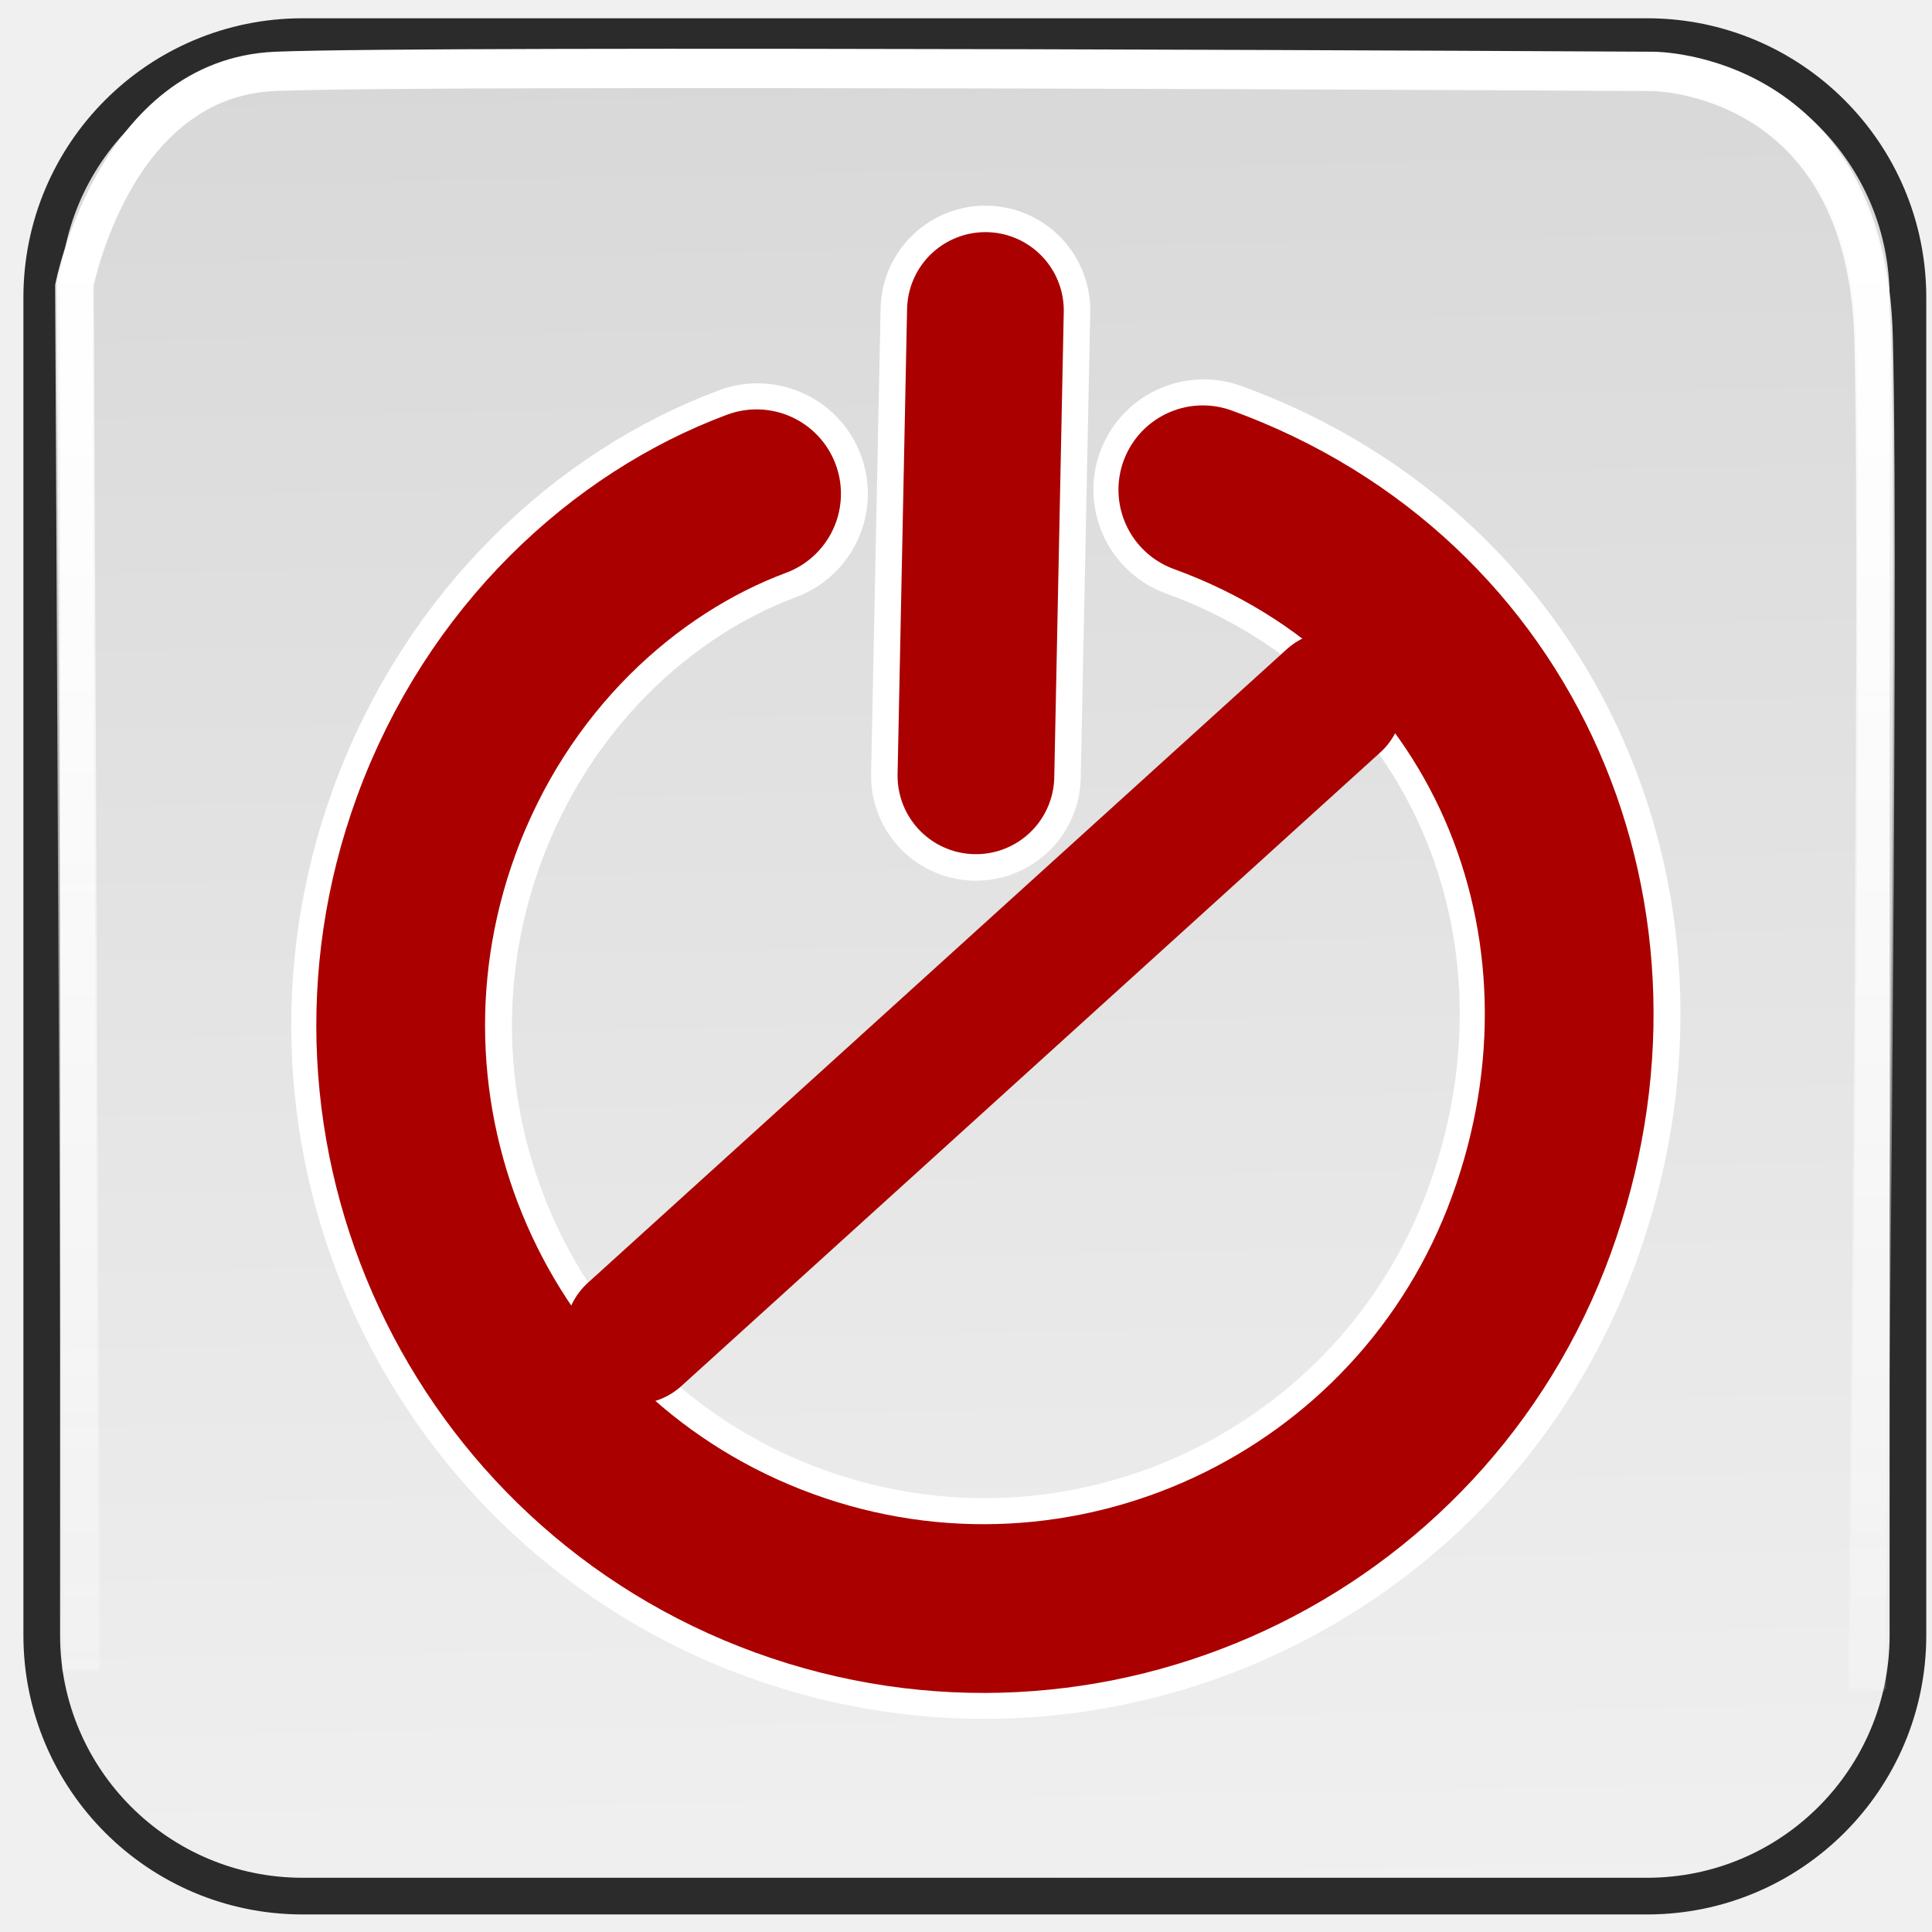
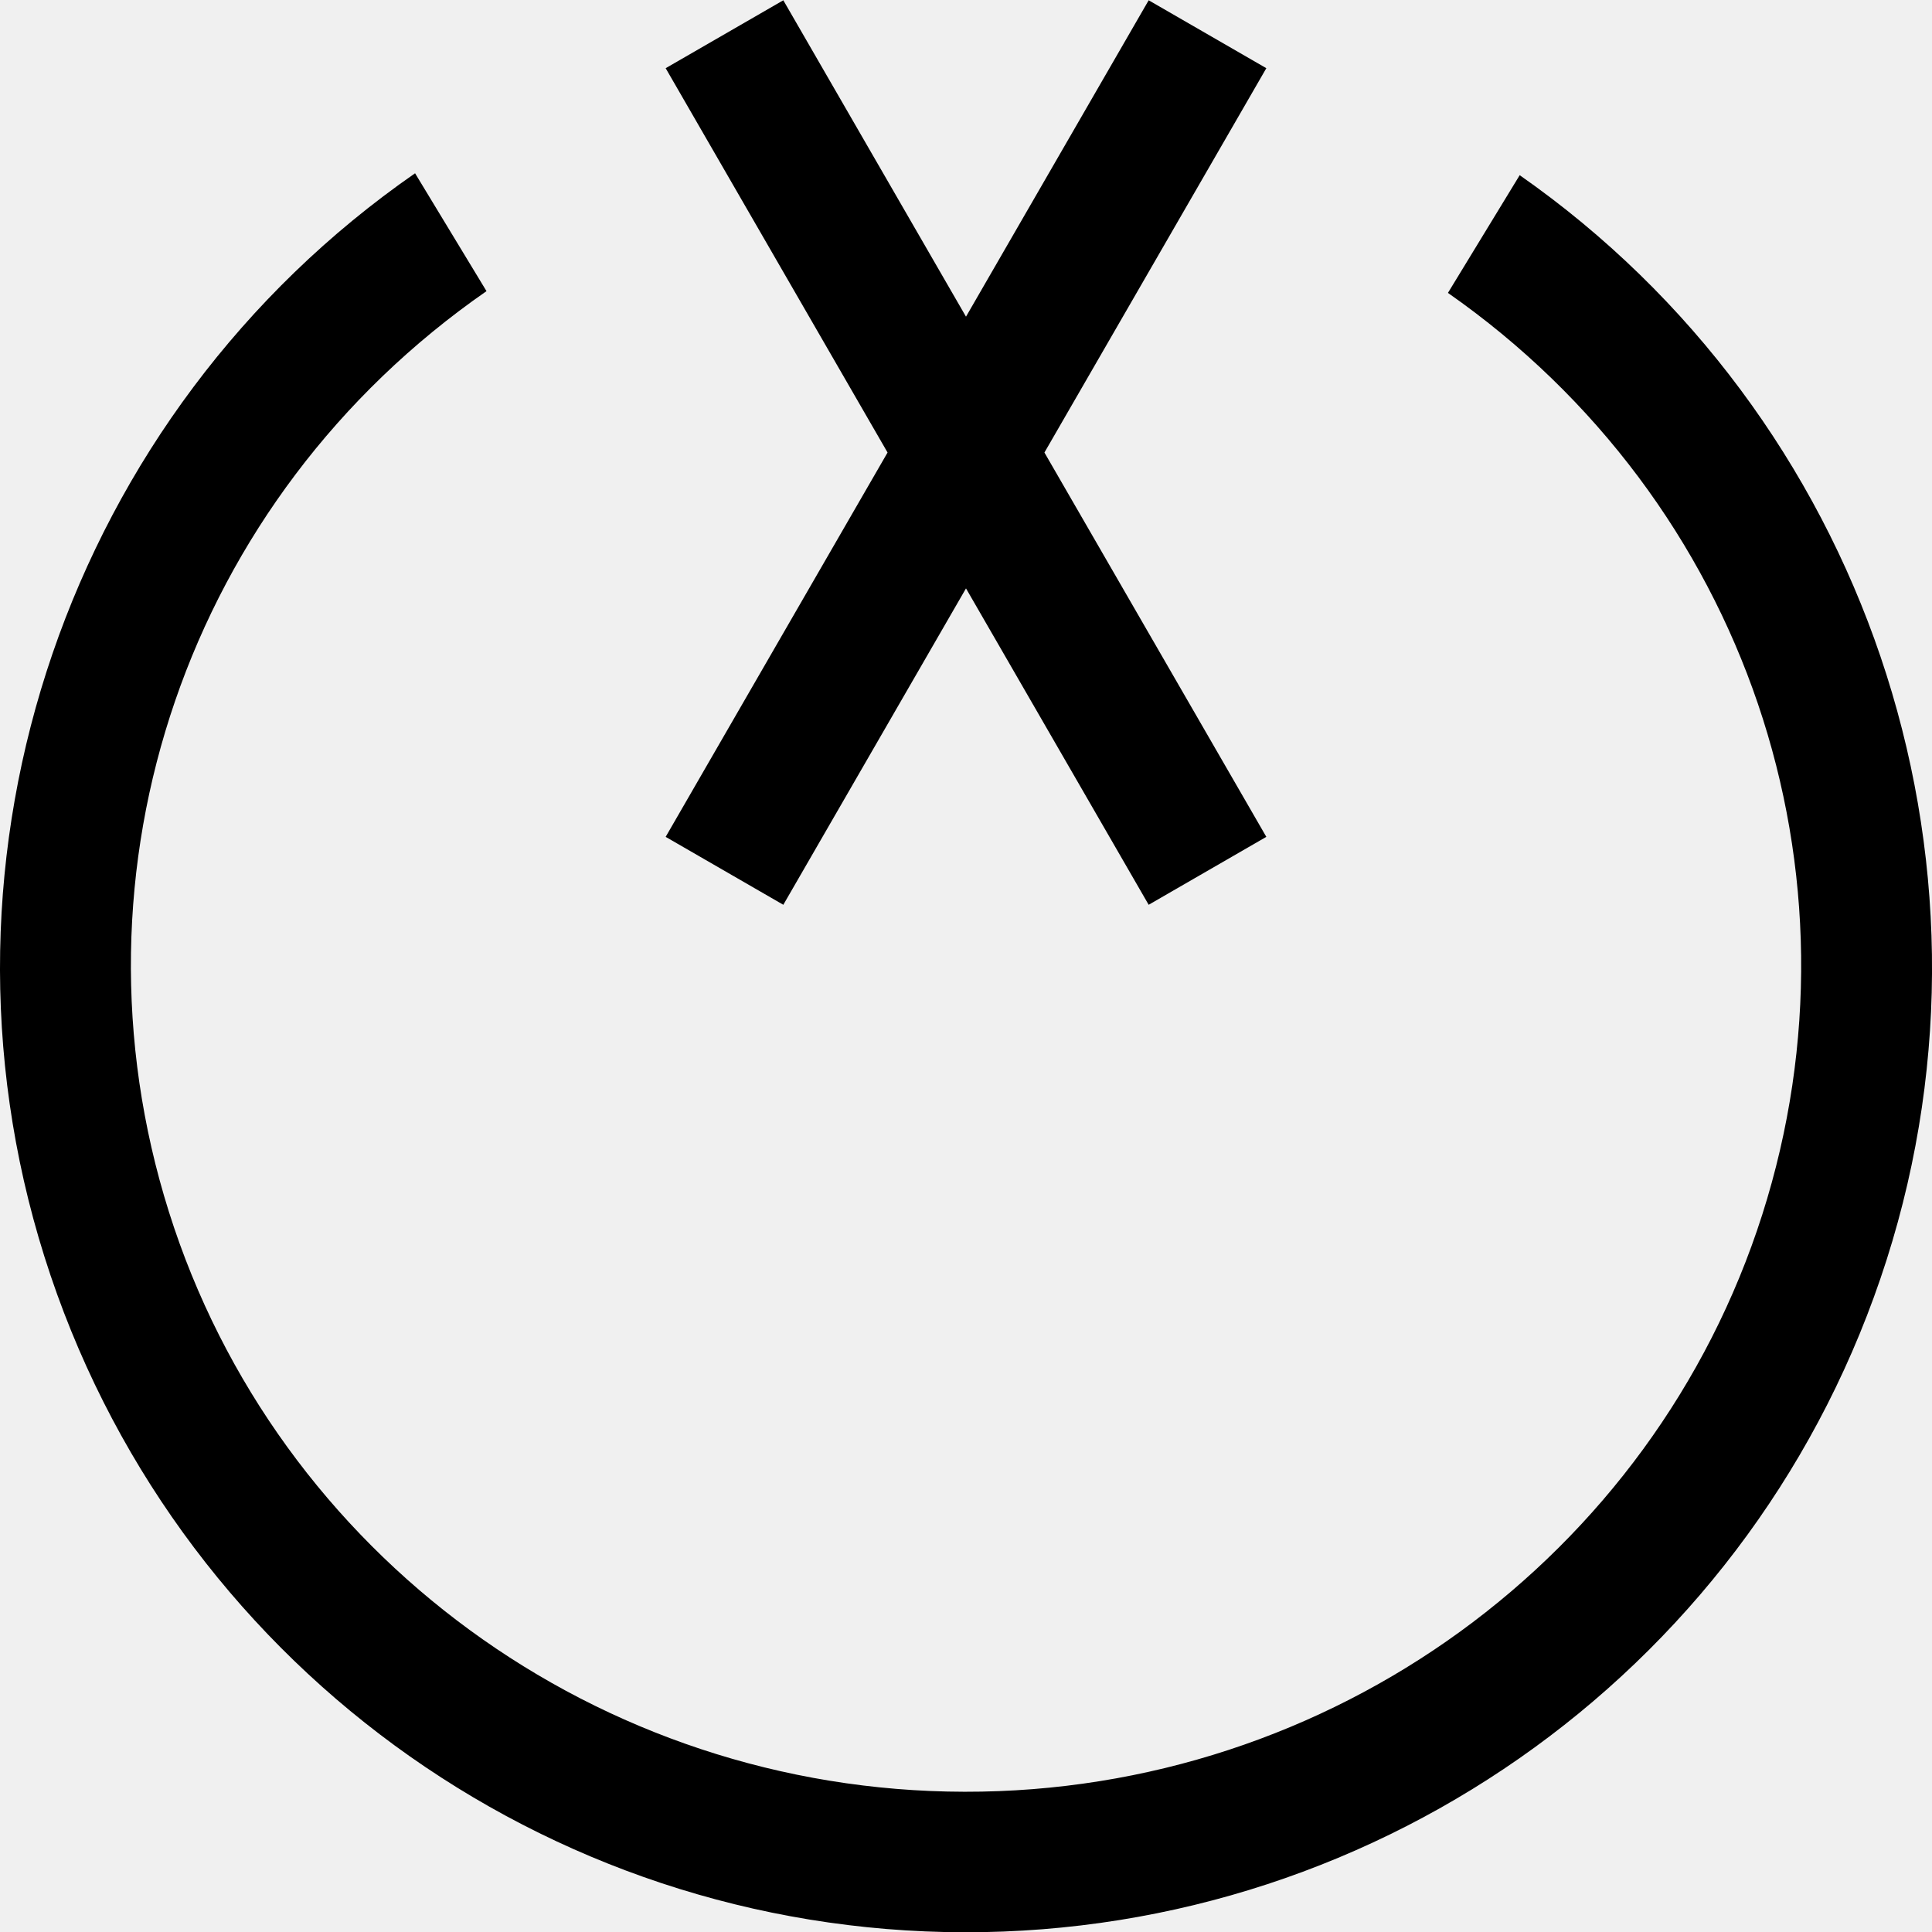
- <svg xmlns="http://www.w3.org/2000/svg" xmlns:xlink="http://www.w3.org/1999/xlink" width="52.51" height="52.52" viewBox="0 0 52.51 52.52" id="svg5160" version="1.0">
-   <defs id="defs5162">
-     <linearGradient id="linearGradient13960">
-       <stop style="stop-color:white;stop-opacity:1;" offset="0" id="stop13962" />
-       <stop style="stop-color:white;stop-opacity:0;" offset="1" id="stop13964" />
-     </linearGradient>
-     <linearGradient xlink:href="#linearGradient13960" id="linearGradient13966" x1="26.48" y1="1.394" x2="26.48" y2="52.843" gradientUnits="userSpaceOnUse" />
-     <linearGradient id="linearGradient4943-5">
-       <stop id="stop4945-5" offset="0" style="stop-color:white;stop-opacity:1;" />
-       <stop id="stop4947-3" offset="1" style="stop-color:#b1b1b1;stop-opacity:1;" />
-     </linearGradient>
-     <linearGradient id="linearGradient13960-1">
-       <stop id="stop13962-1" offset="0" style="stop-color:white;stop-opacity:1;" />
-       <stop id="stop13964-5" offset="1" style="stop-color:white;stop-opacity:0;" />
-     </linearGradient>
-     <linearGradient xlink:href="#linearGradient13960-1" id="linearGradient45717" gradientUnits="userSpaceOnUse" x1="26.48" y1="1.394" x2="26.48" y2="52.843" gradientTransform="translate(3.864609,6.087544)" />
-     <linearGradient xlink:href="#linearGradient4943-5" id="linearGradient45721" gradientUnits="userSpaceOnUse" x1="46.592" y1="89.585" x2="43.592" y2="-74.733" gradientTransform="translate(0.04547682,-0.06818501)" />
-   </defs>
-   <g id="layer1" transform="translate(-3.819132,-6.155729)">
-     <rect rx="7.091" style="color:#000000;fill:url(#linearGradient45721);fill-opacity:1;fill-rule:evenodd;stroke:#2b2b2b;stroke-width:0.997;stroke-linecap:butt;stroke-linejoin:miter;stroke-miterlimit:4;stroke-opacity:1;stroke-dasharray:none;stroke-dashoffset:0;marker:none;visibility:visible;display:inline;overflow:visible" id="rect13948-4" width="50.731" height="50.549" x="4.954" y="7.151" ry="7.091" />
-     <path d="m 36.542,19.469 c 8.219,2.991 11.923,11.766 8.931,19.985 -2.991,8.219 -12.089,12.461 -20.308,9.47 -8.219,-2.991 -12.461,-12.089 -9.47,-20.308 1.662,-4.566 5.119,-7.7 8.716,-9.039" id="path7148-1" stroke-miterlimit="4" style="fill:none;stroke:#ffffff;stroke-width:6;stroke-linecap:round;stroke-linejoin:round;stroke-miterlimit:4;stroke-opacity:1;stroke-dasharray:none" />
-     <path style="color:#000000;fill:none;stroke:url(#linearGradient45717);stroke-width:1;stroke-linecap:butt;stroke-linejoin:miter;stroke-miterlimit:4;stroke-opacity:1;stroke-dasharray:none;stroke-dashoffset:0;marker:none;visibility:visible;display:inline;overflow:visible" d="M 6.046,51.517 5.865,13.88 c 0,0 1.091,-5.636 5.455,-5.818 4.364,-0.182 37.455,0 37.455,0 0,0 5.818,0 6,7.273 0.182,7.273 -0.182,36.727 -0.182,36.727" id="path13958-2" />
-     <g style="display:inline" id="layer4" transform="translate(-392.7904,328.2799)" />
-     <g id="g3039" transform="translate(-840.833,182.2722)" />
-     <g id="g3041" transform="translate(-840.833,182.2722)">
-       <path style="fill:#71c000;fill-opacity:1;stroke:#71c000;stroke-width:3.379;stroke-linejoin:bevel;stroke-miterlimit:4;stroke-opacity:1;stroke-dasharray:none" d="" id="path3043" />
-       <path style="fill:#71c000;fill-opacity:1;stroke:#71c000;stroke-width:3.379;stroke-linejoin:bevel;stroke-miterlimit:4;stroke-opacity:1;stroke-dasharray:none" d="" id="path3045" />
-       <path style="fill:#71c000;fill-opacity:1;stroke:#71c000;stroke-width:3.379;stroke-linejoin:bevel;stroke-miterlimit:4;stroke-opacity:1;stroke-dasharray:none" d="" id="path3047" />
+ <svg xmlns="http://www.w3.org/2000/svg" width="256" height="256" version="1.1" viewBox="0 0 67.733 67.733">
+   <style>.gui_icon_class {
+     stroke-linejoin:miter;
+     font-size:medium;
+     baseline-shift:baseline;
+     color-rendering:auto;
+     text-decoration-color:#000000;
+     color:#000000;
+     font-variant-numeric:normal;
+     letter-spacing:normal;
+     shape-rendering:auto;
+     word-spacing:normal;
+     stroke:none;
+     text-decoration-line:none;
+     text-rendering:auto;
+     stroke-width:17.998;
+     font-style:normal;
+     fill:#000000;
+     solid-opacity:1;
+     line-height:normal;
+     fill-rule:nonzero;
+     font-variant-position:normal;
+     mix-blend-mode:normal;
+     fill-opacity:1;
+     direction:ltr;
+     solid-color:#000000;
+     color-interpolation-filters:linearRGB;
+     font-stretch:normal;
+     stroke-miterlimit:4;
+     font-feature-settings:normal;
+     font-weight:normal;
+     opacity:1;
+     shape-padding:0;
+     vector-effect:none;
+     font-variant-alternates:normal;
+     font-variant:normal;
+     visibility:visible;
+     text-indent:0;
+     font-variant-ligatures:normal;
+     clip-rule:nonzero;
+     dominant-baseline:auto;
+     font-variant-caps:normal;
+     image-rendering:auto;
+     white-space:normal;
+     overflow:visible;
+     font-family:sans-serif;
+     text-decoration-style:solid;
+     text-align:start;
+     text-orientation:mixed;
+     writing-mode:lr-tb;
+     stroke-opacity:1;
+     isolation:auto;
+     paint-order:normal;
+     stroke-dashoffset:0;
+     text-anchor:start;
+     text-decoration:none;
+     stroke-linecap:butt;
+     stroke-dasharray:none;
+     enable-background:accumulate;
+     text-transform:none;
+     display:inline;
+     color-interpolation:sRGB;
+ }</style>
+   <g transform="translate(0 -229.27)">
+     <g transform="matrix(2.0878 0 0 2.2337 41.673 -337.41)">
+       <path class="gui_icon_class" transform="matrix(.12673 0 0 .11845 -19.96 253.7)" d="m103.79 0-15.59 9 29.402 50.926-29.402 50.926 15.59 9 24.205-41.924 24.205 41.924 15.59-9-29.402-50.926 29.402-50.926-15.59-9-24.205 41.924-24.205-41.924zm-48.797 22.926c-45.782 31.757-65.95 90.107-49.102 143.57 16.849 53.459 66.303 89.406 121.88 89.502 55.574 0.096 105.16-35.673 122.2-89.072 17.035-53.399-2.937-111.83-48.609-143.75l-9.508 15.598c39.542 27.633 56.1 76.829 41.643 122.15-14.458 45.319-57.112 76.541-105.69 76.457-48.581-0.084-91.12-31.453-105.42-76.82-14.298-45.367 2.433-94.518 42.074-122.02l-9.463-15.615z" />
    </g>
-     <g id="g3049" transform="translate(-840.833,182.2722)" />
-     <g id="g3089" transform="translate(-840.833,182.2722)" />
-     <g id="g4774" transform="translate(-1426.607,-26.2895)" />
-     <g id="layer2" transform="translate(-1426.607,-26.2895)">
-       <path style="fill:#71c000;fill-opacity:1;stroke:#71c000;stroke-width:3.379;stroke-linejoin:bevel;stroke-miterlimit:4;stroke-opacity:1;stroke-dasharray:none" d="" id="path3422" />
-       <path style="fill:#71c000;fill-opacity:1;stroke:#71c000;stroke-width:3.379;stroke-linejoin:bevel;stroke-miterlimit:4;stroke-opacity:1;stroke-dasharray:none" d="" id="path3426" />
-       <path style="fill:#71c000;fill-opacity:1;stroke:#71c000;stroke-width:3.379;stroke-linejoin:bevel;stroke-miterlimit:4;stroke-opacity:1;stroke-dasharray:none" d="" id="path3428" />
-     </g>
-     <g id="g5777" transform="translate(-1426.607,-26.2895)" />
-     <g id="layer5" transform="translate(-1426.607,-26.2895)" />
-     <g id="g3192" style="display:inline" transform="translate(-996.7028,556.527)" />
-     <path style="color:#000000;fill:none;stroke:url(#linearGradient13966);stroke-width:1;stroke-linecap:butt;stroke-linejoin:miter;stroke-miterlimit:4;stroke-opacity:1;stroke-dasharray:none;stroke-dashoffset:0;marker:none;visibility:visible;display:inline;overflow:visible" d="M 2.182,45.429 2,7.793 c 0,0 1.091,-5.636 5.455,-5.818 4.364,-0.182 37.455,0 37.455,0 0,0 5.818,0 6,7.273 0.182,7.273 -0.182,36.727 -0.182,36.727" id="path13958" transform="translate(3.819132,6.155729)" />
-     <g style="display:inline" id="layer4-4" transform="translate(-306.2449,333.4617)" />
-     <g id="g3039-5" transform="translate(-754.2875,187.454)" />
-     <g id="g3041-7" transform="translate(-754.2875,187.454)">
-       <path style="fill:#71c000;fill-opacity:1;stroke:#71c000;stroke-width:3.379;stroke-linejoin:bevel;stroke-miterlimit:4;stroke-opacity:1;stroke-dasharray:none" d="" id="path3043-9" />
-       <path style="fill:#71c000;fill-opacity:1;stroke:#71c000;stroke-width:3.379;stroke-linejoin:bevel;stroke-miterlimit:4;stroke-opacity:1;stroke-dasharray:none" d="" id="path3045-8" />
-       <path style="fill:#71c000;fill-opacity:1;stroke:#71c000;stroke-width:3.379;stroke-linejoin:bevel;stroke-miterlimit:4;stroke-opacity:1;stroke-dasharray:none" d="" id="path3047-3" />
-     </g>
-     <g id="g3049-0" transform="translate(-754.2875,187.454)" />
-     <g id="g3089-2" transform="translate(-754.2875,187.454)" />
-     <g id="g4774-2" transform="translate(-1340.062,-21.10769)" />
-     <g id="layer2-3" transform="translate(-1340.062,-21.10769)">
-       <path style="fill:#71c000;fill-opacity:1;stroke:#71c000;stroke-width:3.379;stroke-linejoin:bevel;stroke-miterlimit:4;stroke-opacity:1;stroke-dasharray:none" d="" id="path3422-6" />
-       <path style="fill:#71c000;fill-opacity:1;stroke:#71c000;stroke-width:3.379;stroke-linejoin:bevel;stroke-miterlimit:4;stroke-opacity:1;stroke-dasharray:none" d="" id="path3426-7" />
-       <path style="fill:#71c000;fill-opacity:1;stroke:#71c000;stroke-width:3.379;stroke-linejoin:bevel;stroke-miterlimit:4;stroke-opacity:1;stroke-dasharray:none" d="" id="path3428-1" />
-     </g>
-     <g id="g5777-5" transform="translate(-1340.062,-21.10769)" />
-     <g id="layer5-5" transform="translate(-1340.062,-21.10769)" />
-     <g id="g3192-0" style="display:inline" transform="translate(-910.1573,561.7088)" />
-     <g style="display:inline" id="g7779" transform="translate(-279.6085,330.9205)" />
-     <g id="g7781" transform="translate(-727.6511,184.9128)" />
-     <g id="g7783" transform="translate(-727.6511,184.9128)">
-       <path style="fill:#71c000;fill-opacity:1;stroke:#71c000;stroke-width:3.379;stroke-linejoin:bevel;stroke-miterlimit:4;stroke-opacity:1;stroke-dasharray:none" d="" id="path7785" />
-       <path style="fill:#71c000;fill-opacity:1;stroke:#71c000;stroke-width:3.379;stroke-linejoin:bevel;stroke-miterlimit:4;stroke-opacity:1;stroke-dasharray:none" d="" id="path7787" />
-       <path style="fill:#71c000;fill-opacity:1;stroke:#71c000;stroke-width:3.379;stroke-linejoin:bevel;stroke-miterlimit:4;stroke-opacity:1;stroke-dasharray:none" d="" id="path7789" />
-     </g>
-     <g id="g7791" transform="translate(-727.6511,184.9128)" />
-     <g id="g7793" transform="translate(-727.6511,184.9128)" />
-     <g id="g7795" transform="translate(-1313.425,-23.64891)" />
-     <g id="g7797" transform="translate(-1313.425,-23.64891)">
-       <path style="fill:#71c000;fill-opacity:1;stroke:#71c000;stroke-width:3.379;stroke-linejoin:bevel;stroke-miterlimit:4;stroke-opacity:1;stroke-dasharray:none" d="" id="path7799" />
-       <path style="fill:#71c000;fill-opacity:1;stroke:#71c000;stroke-width:3.379;stroke-linejoin:bevel;stroke-miterlimit:4;stroke-opacity:1;stroke-dasharray:none" d="" id="path7801" />
-       <path style="fill:#71c000;fill-opacity:1;stroke:#71c000;stroke-width:3.379;stroke-linejoin:bevel;stroke-miterlimit:4;stroke-opacity:1;stroke-dasharray:none" d="" id="path7803" />
-     </g>
-     <g id="g7805" transform="translate(-1313.425,-23.64891)" />
-     <g id="g7807" transform="translate(-1313.425,-23.64891)" />
-     <g id="g7811" style="display:inline" transform="translate(-883.5209,559.1676)" />
-     <g style="display:inline" id="g7578" transform="translate(-342.5818,331.0791)" />
-     <g id="g7580" transform="translate(-790.6244,185.0714)" />
-     <g id="g7582" transform="translate(-790.6244,185.0714)">
-       <path style="fill:#71c000;fill-opacity:1;stroke:#71c000;stroke-width:3.379;stroke-linejoin:bevel;stroke-miterlimit:4;stroke-opacity:1;stroke-dasharray:none" d="" id="path7584" />
-       <path style="fill:#71c000;fill-opacity:1;stroke:#71c000;stroke-width:3.379;stroke-linejoin:bevel;stroke-miterlimit:4;stroke-opacity:1;stroke-dasharray:none" d="" id="path7586" />
-       <path style="fill:#71c000;fill-opacity:1;stroke:#71c000;stroke-width:3.379;stroke-linejoin:bevel;stroke-miterlimit:4;stroke-opacity:1;stroke-dasharray:none" d="" id="path7588" />
-     </g>
-     <g id="g7590" transform="translate(-790.6244,185.0714)" />
-     <g id="g7592" transform="translate(-790.6244,185.0714)" />
-     <g id="g7594" transform="translate(-1376.398,-23.49028)" />
-     <g id="g7596" transform="translate(-1376.398,-23.49028)">
-       <path style="fill:#71c000;fill-opacity:1;stroke:#71c000;stroke-width:3.379;stroke-linejoin:bevel;stroke-miterlimit:4;stroke-opacity:1;stroke-dasharray:none" d="" id="path7598" />
-       <path style="fill:#71c000;fill-opacity:1;stroke:#71c000;stroke-width:3.379;stroke-linejoin:bevel;stroke-miterlimit:4;stroke-opacity:1;stroke-dasharray:none" d="" id="path7600" />
-       <path style="fill:#71c000;fill-opacity:1;stroke:#71c000;stroke-width:3.379;stroke-linejoin:bevel;stroke-miterlimit:4;stroke-opacity:1;stroke-dasharray:none" d="" id="path7602" />
-     </g>
-     <g id="g7604" transform="translate(-1376.398,-23.49028)" />
-     <g id="g7606" transform="translate(-1376.398,-23.49028)" />
-     <g id="g7610" style="display:inline" transform="translate(-946.494,559.3262)" />
-     <path d="m 36.517,19.47 c 8.219,2.991 11.923,11.766 8.931,19.985 -2.991,8.219 -12.089,12.461 -20.308,9.47 -8.219,-2.991 -12.461,-12.089 -9.47,-20.308 1.662,-4.566 5.119,-7.7 8.716,-9.039" id="path7148" stroke-miterlimit="4" style="fill:none;stroke:#aa0000;stroke-width:4.587;stroke-linecap:round;stroke-linejoin:round;stroke-miterlimit:4;stroke-opacity:1;stroke-dasharray:none" />
-     <path d="M 30.349,27.246 30.607,14.596" id="path8120-7" stroke-miterlimit="4" style="fill:none;stroke:#ffffff;stroke-width:5.7;stroke-linecap:round;stroke-miterlimit:4;stroke-opacity:1;stroke-dasharray:none" />
-     <path d="M 30.349,27.246 30.607,14.596" id="path8120" stroke-miterlimit="4" style="fill:none;stroke:#aa0000;stroke-width:4.26;stroke-linecap:round;stroke-miterlimit:4;stroke-opacity:1" />
-     <path d="M 21.07,42.432 40.069,25.208" id="path8120-4" stroke-miterlimit="4" style="fill:none;stroke:#aa0000;stroke-width:3.786;stroke-linecap:round;stroke-miterlimit:4;stroke-opacity:1" />
  </g>
</svg>
